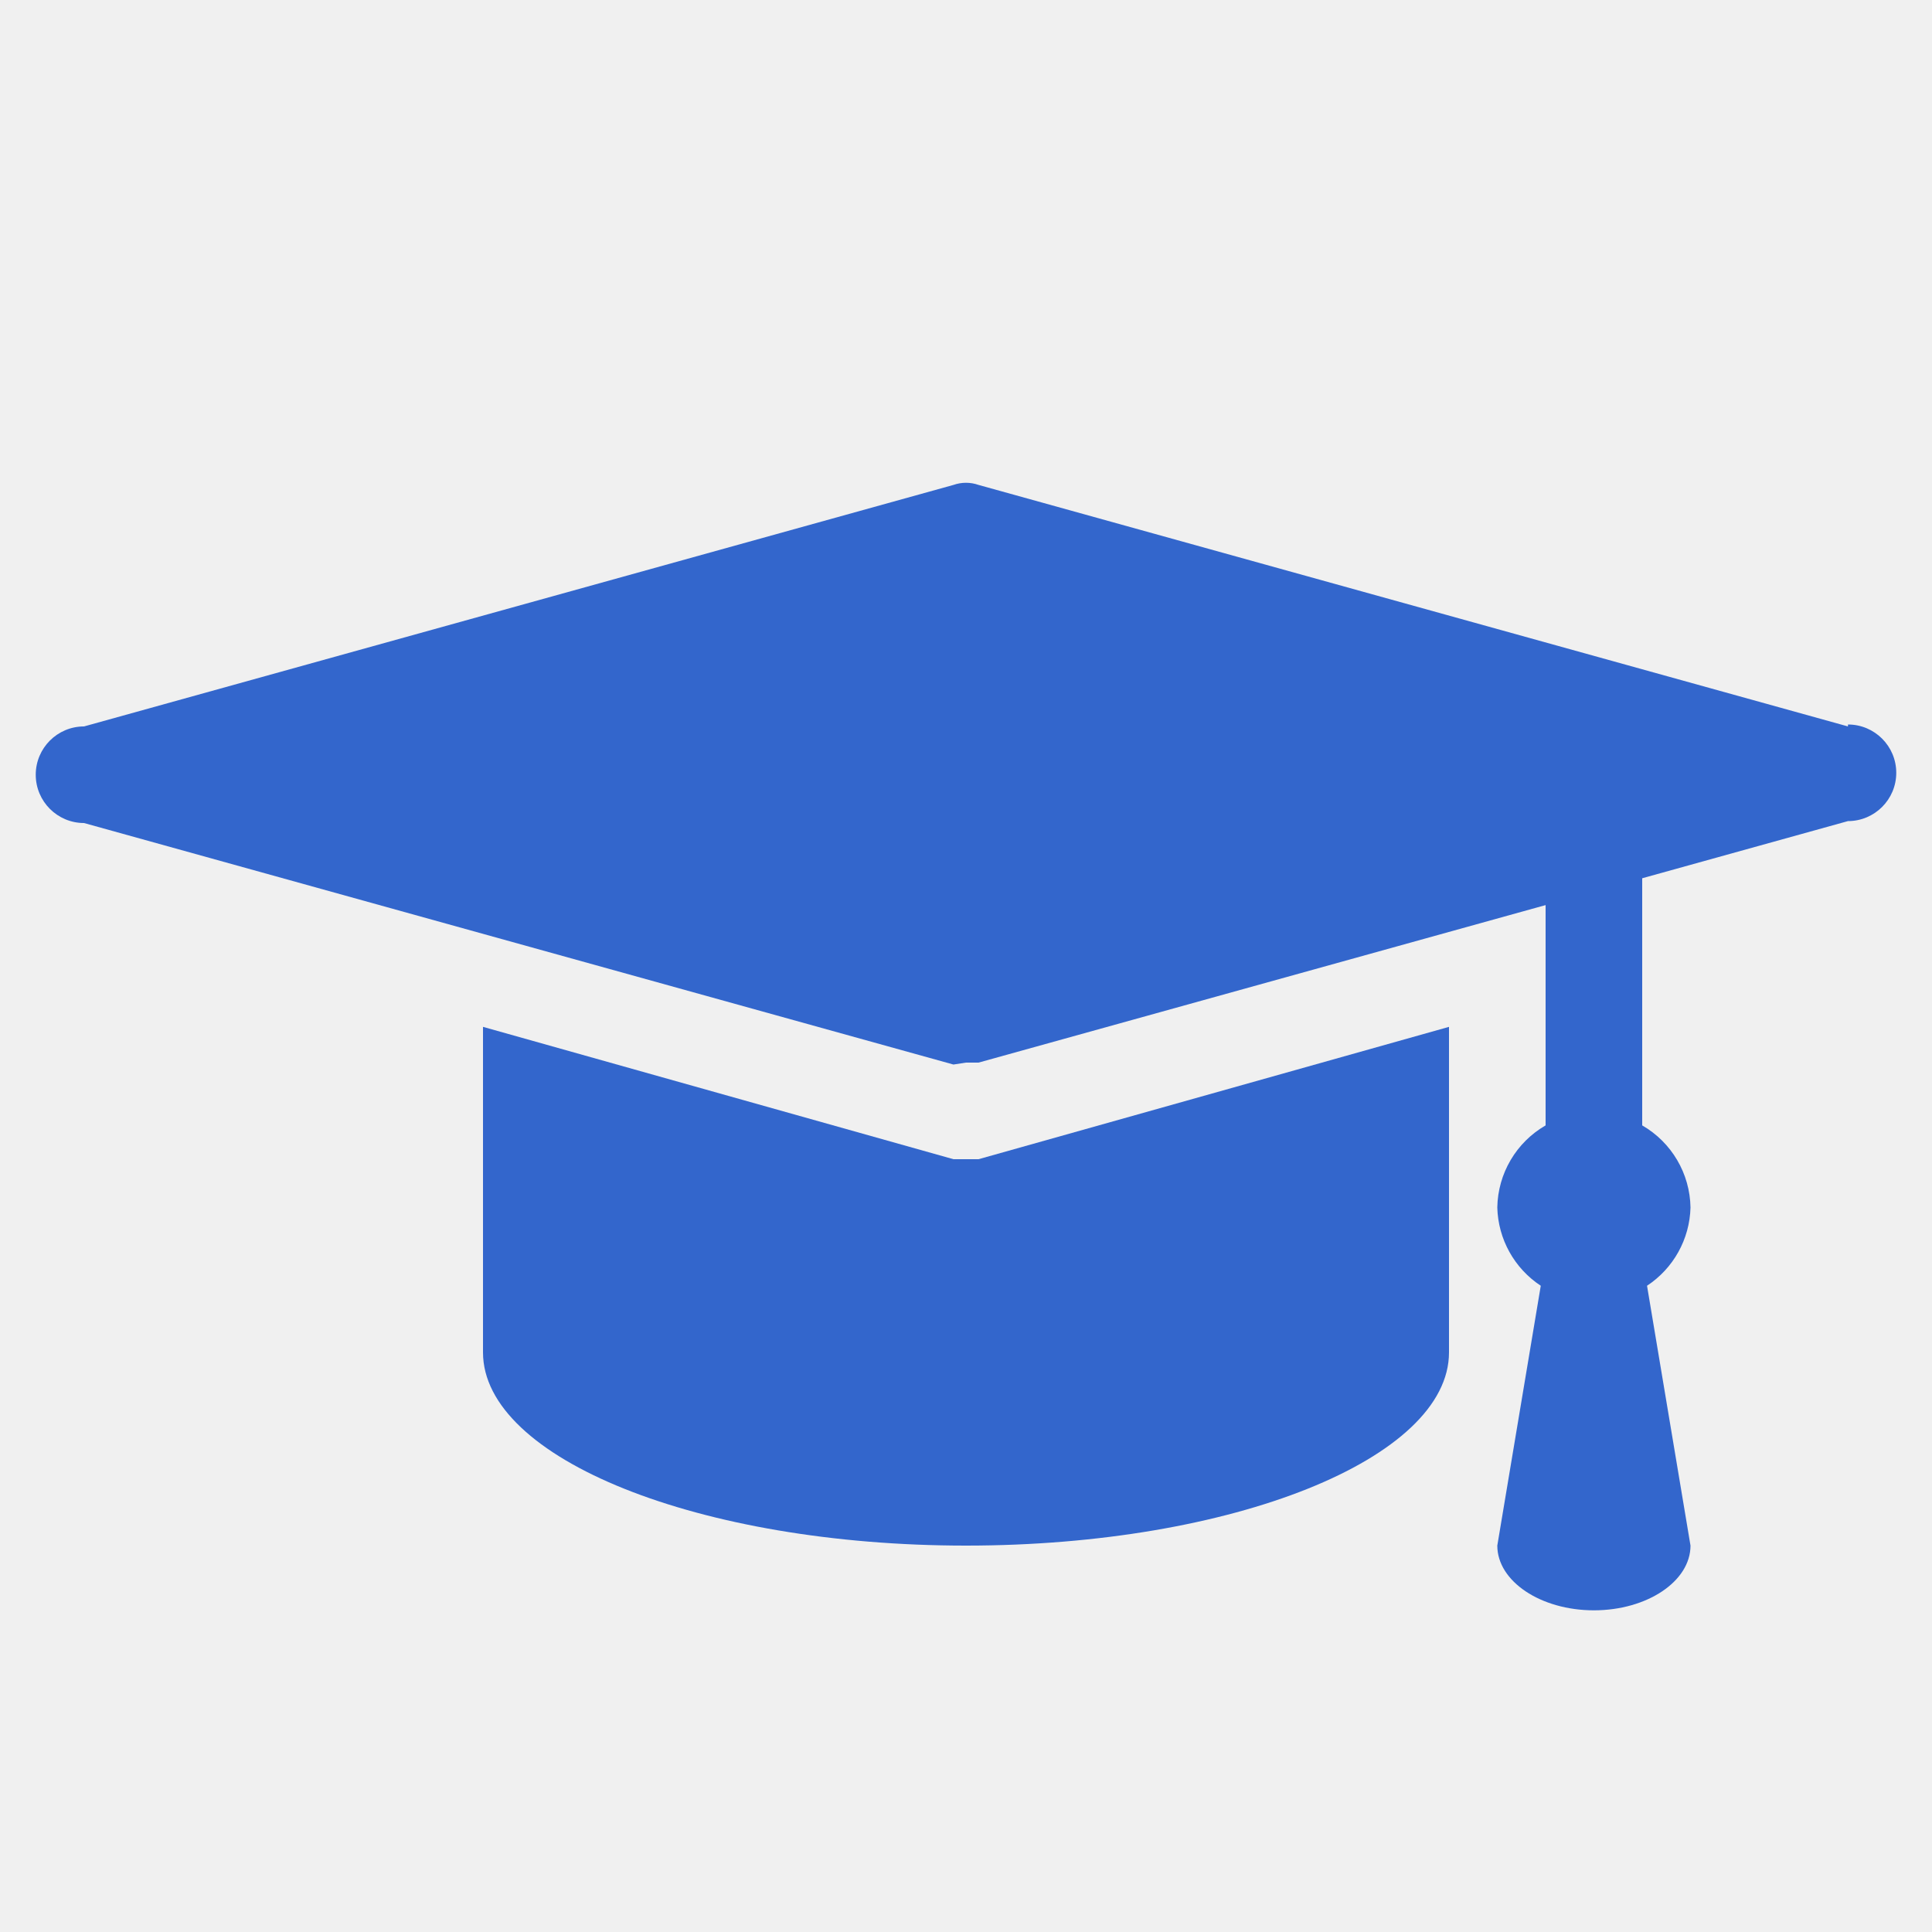
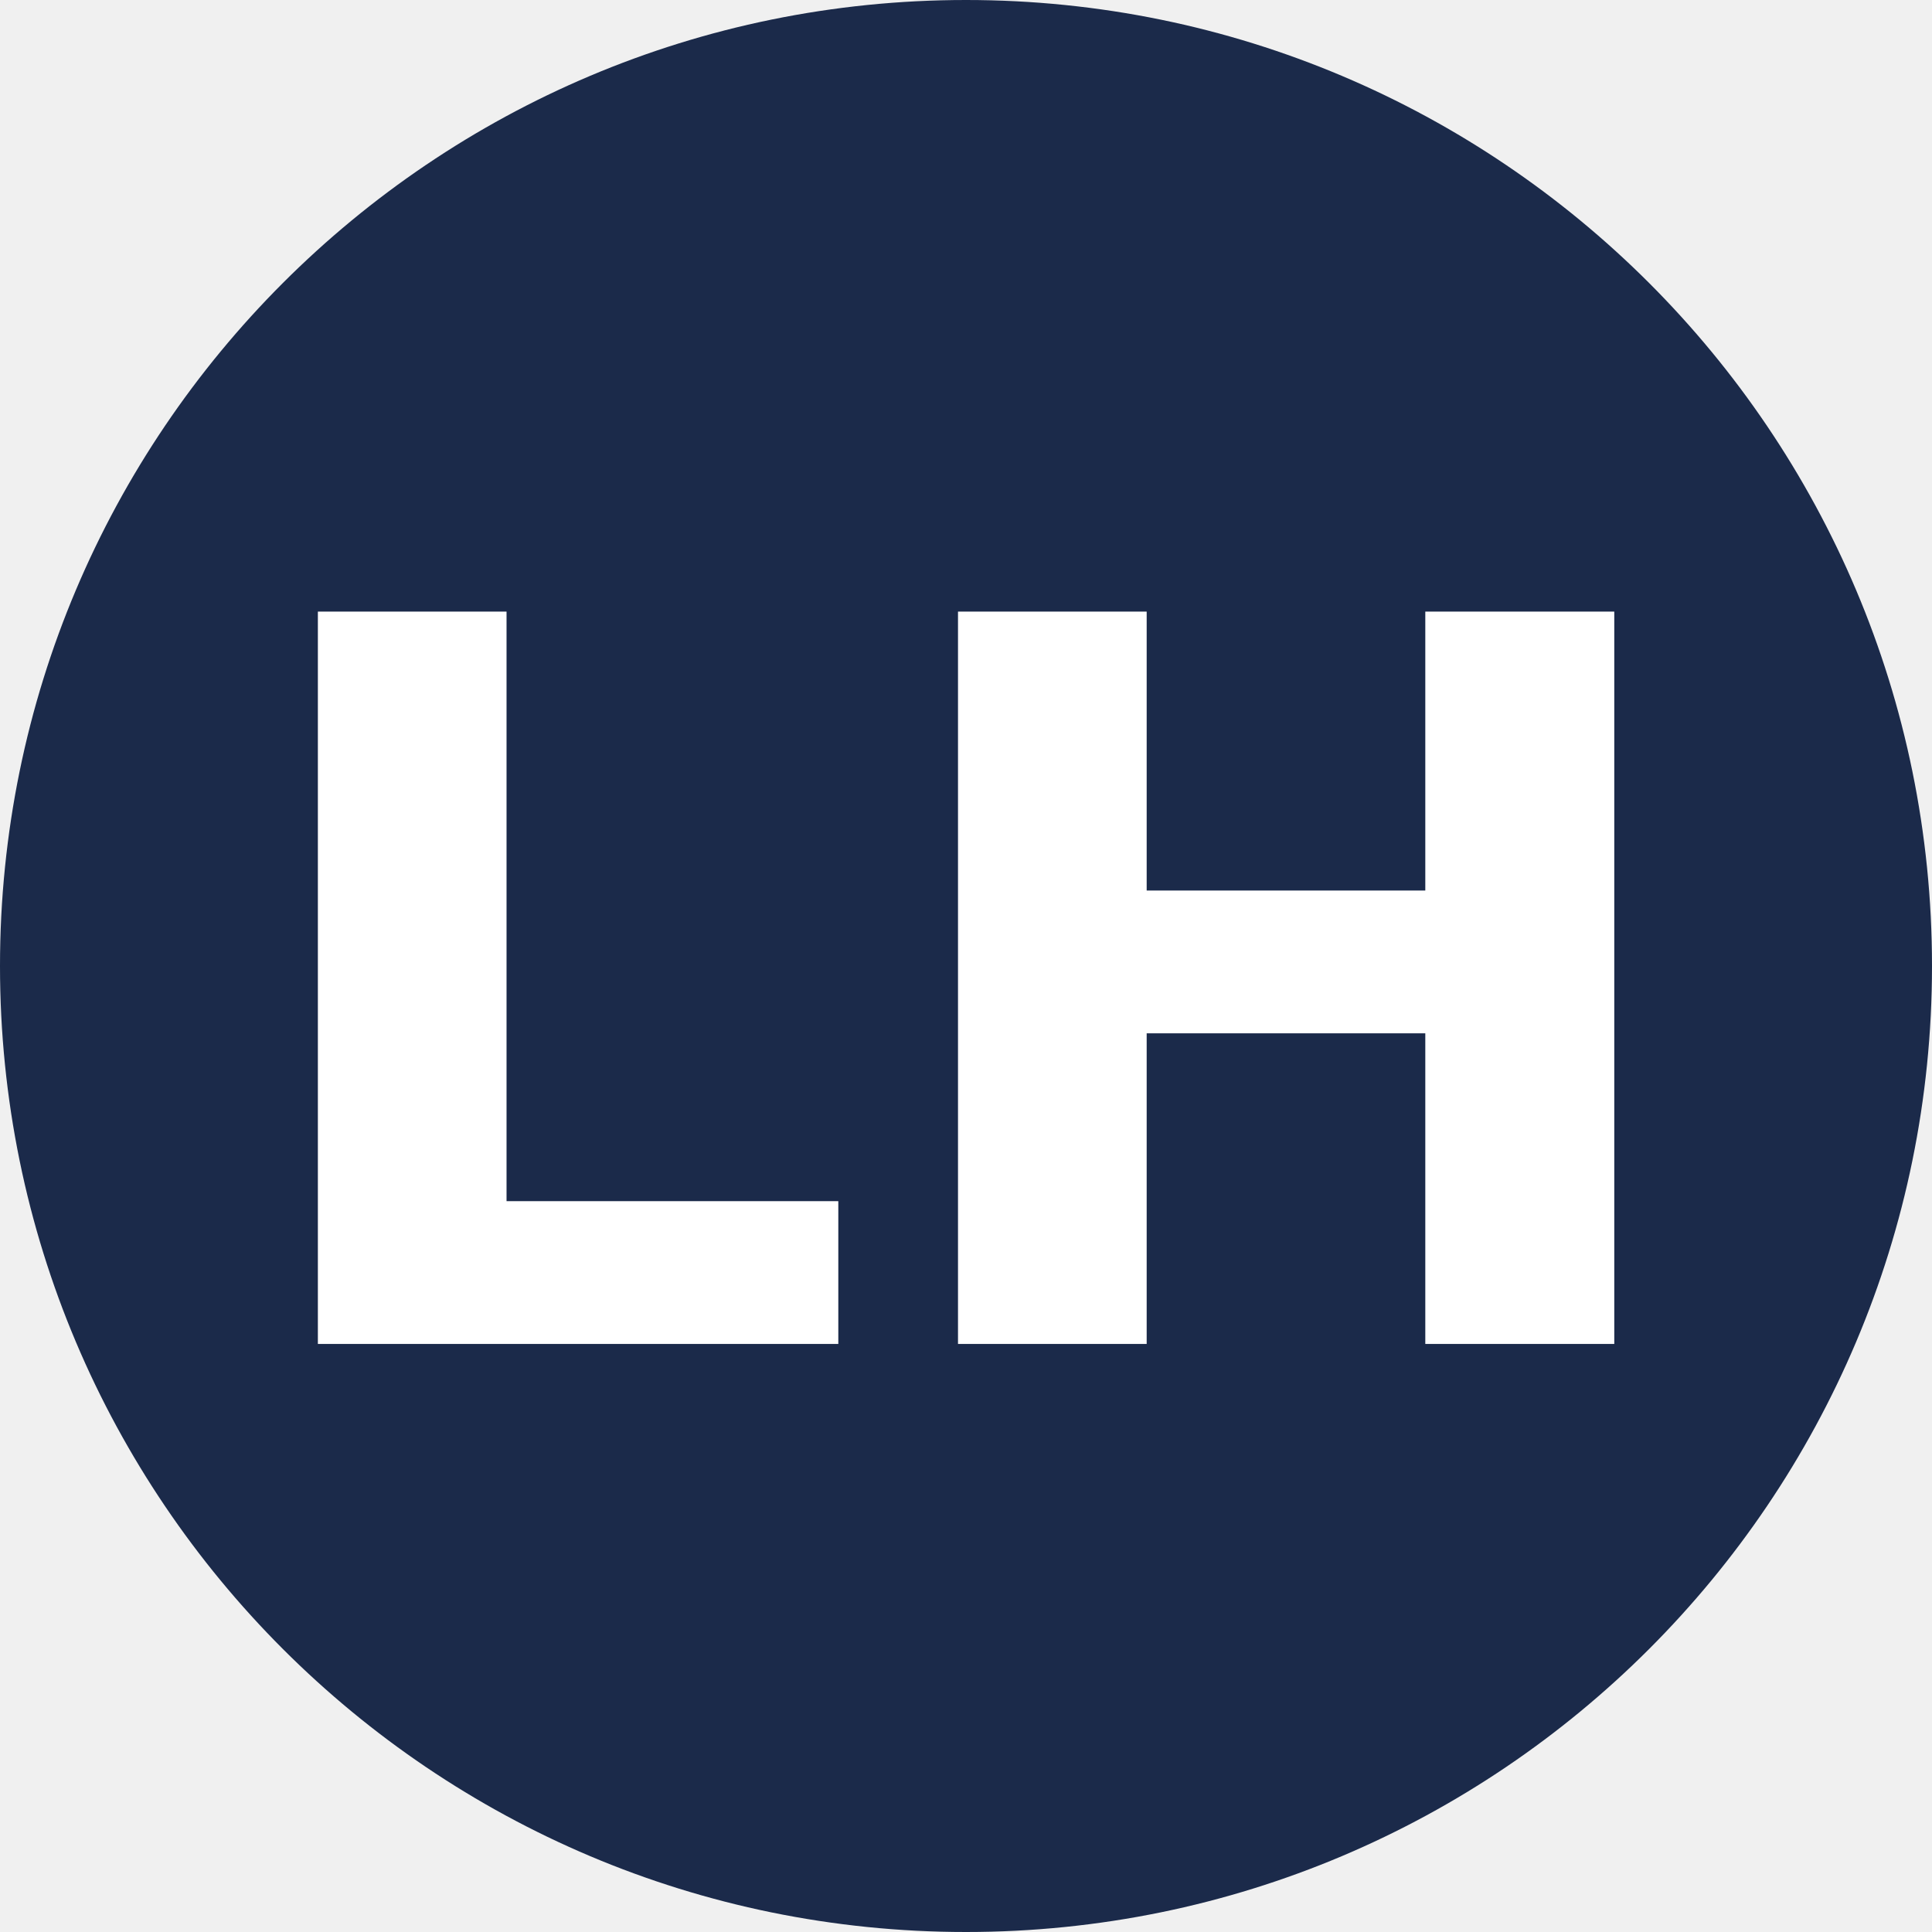
- <svg xmlns="http://www.w3.org/2000/svg" viewBox="2 2 20 20">
-   <path d="M12.13,14,12,14l-.13,0L7,12.63V16c0,1.1,2.24,2,5,2s5-.9,5-2V12.63Z" fill="#36c" />
-   <path d="M21.13,9.52l-9-2.5a.39.39,0,0,0-.26,0l-9,2.5a.5.5,0,0,0,0,1l9,2.5L12,13l.13,0,9-2.5a.5.5,0,0,0,0-1Z" fill="#36c" />
-   <path d="M19.5,14.5a1,1,0,0,0-.5-.85V10H18v3.65a1,1,0,0,0-.5.85,1,1,0,0,0,.45.81L17.5,18c0,.37.45.67,1,.67s1-.3,1-.67l-.45-2.69A1,1,0,0,0,19.5,14.5Z" fill="#36c" />
+ <svg xmlns="http://www.w3.org/2000/svg" viewBox="0 0 100 100">
+   <circle cx="50" cy="50" r="50" fill="#1B2A4A" />
+   <text x="50" y="50" text-anchor="middle" dominant-baseline="central" font-family="DejaVu Sans, Arial, sans-serif" font-weight="700" font-size="52" fill="#ffffff" dy="0.03em">LH</text>
</svg>
